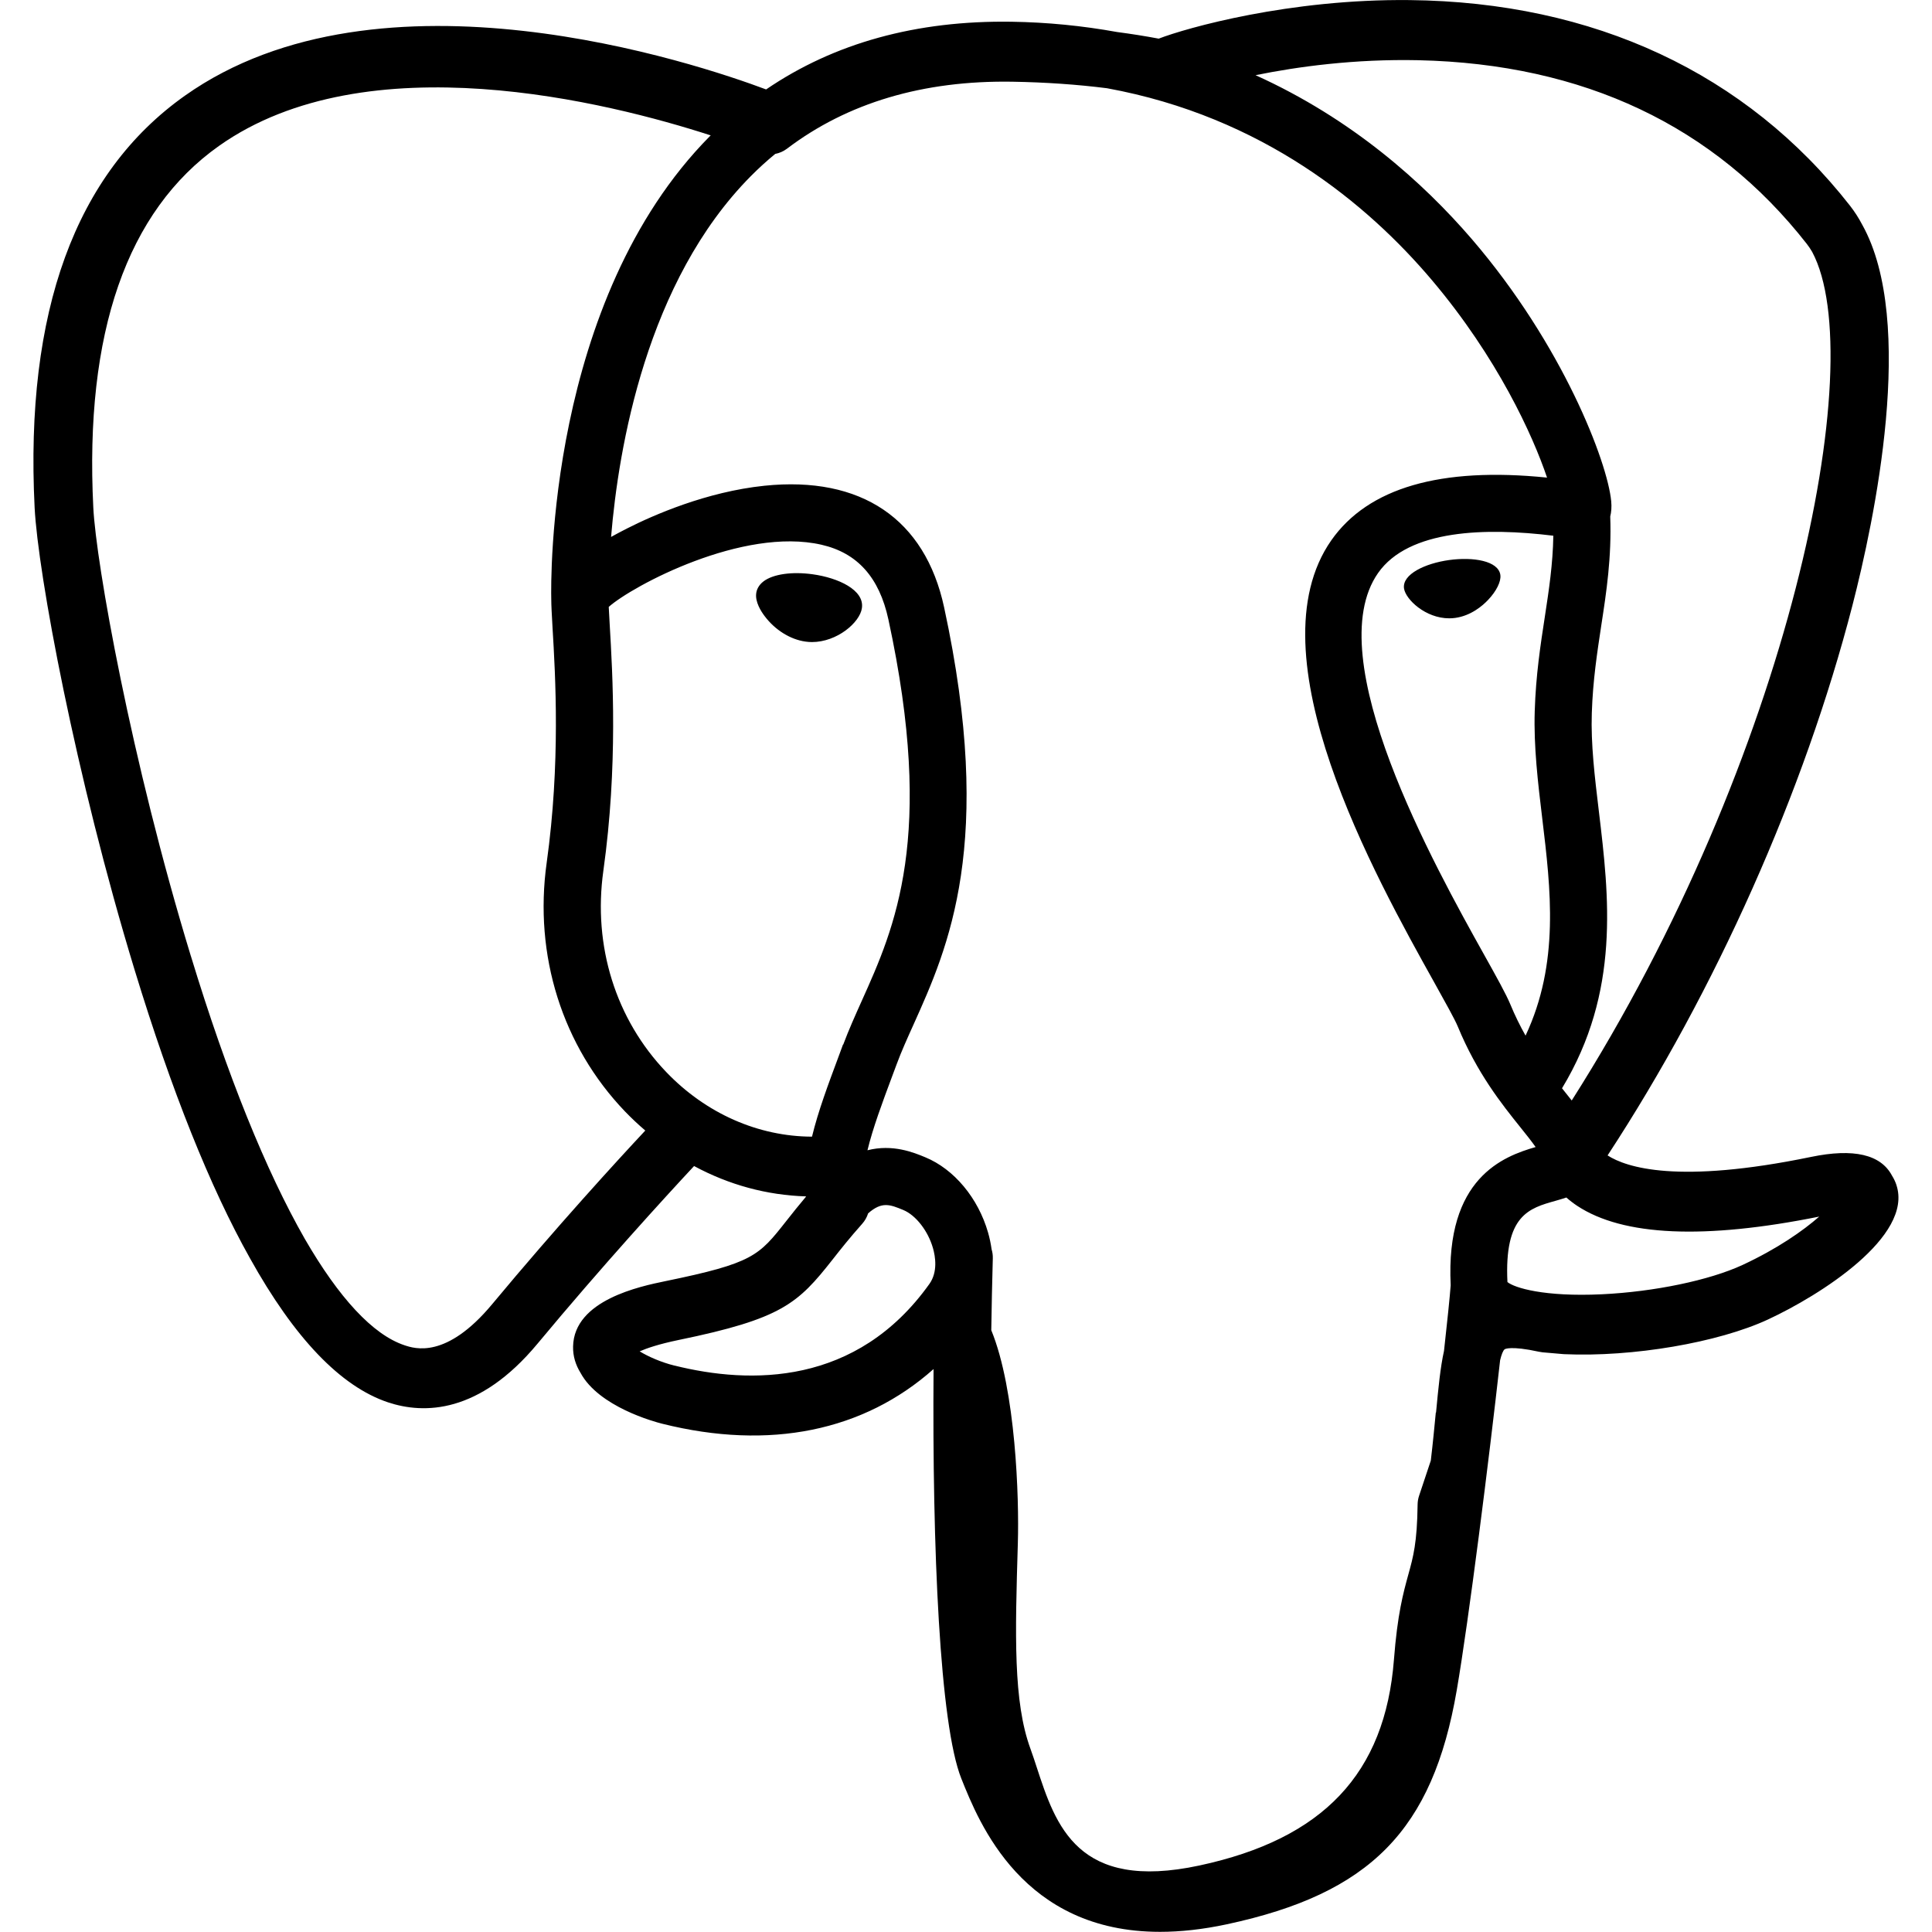
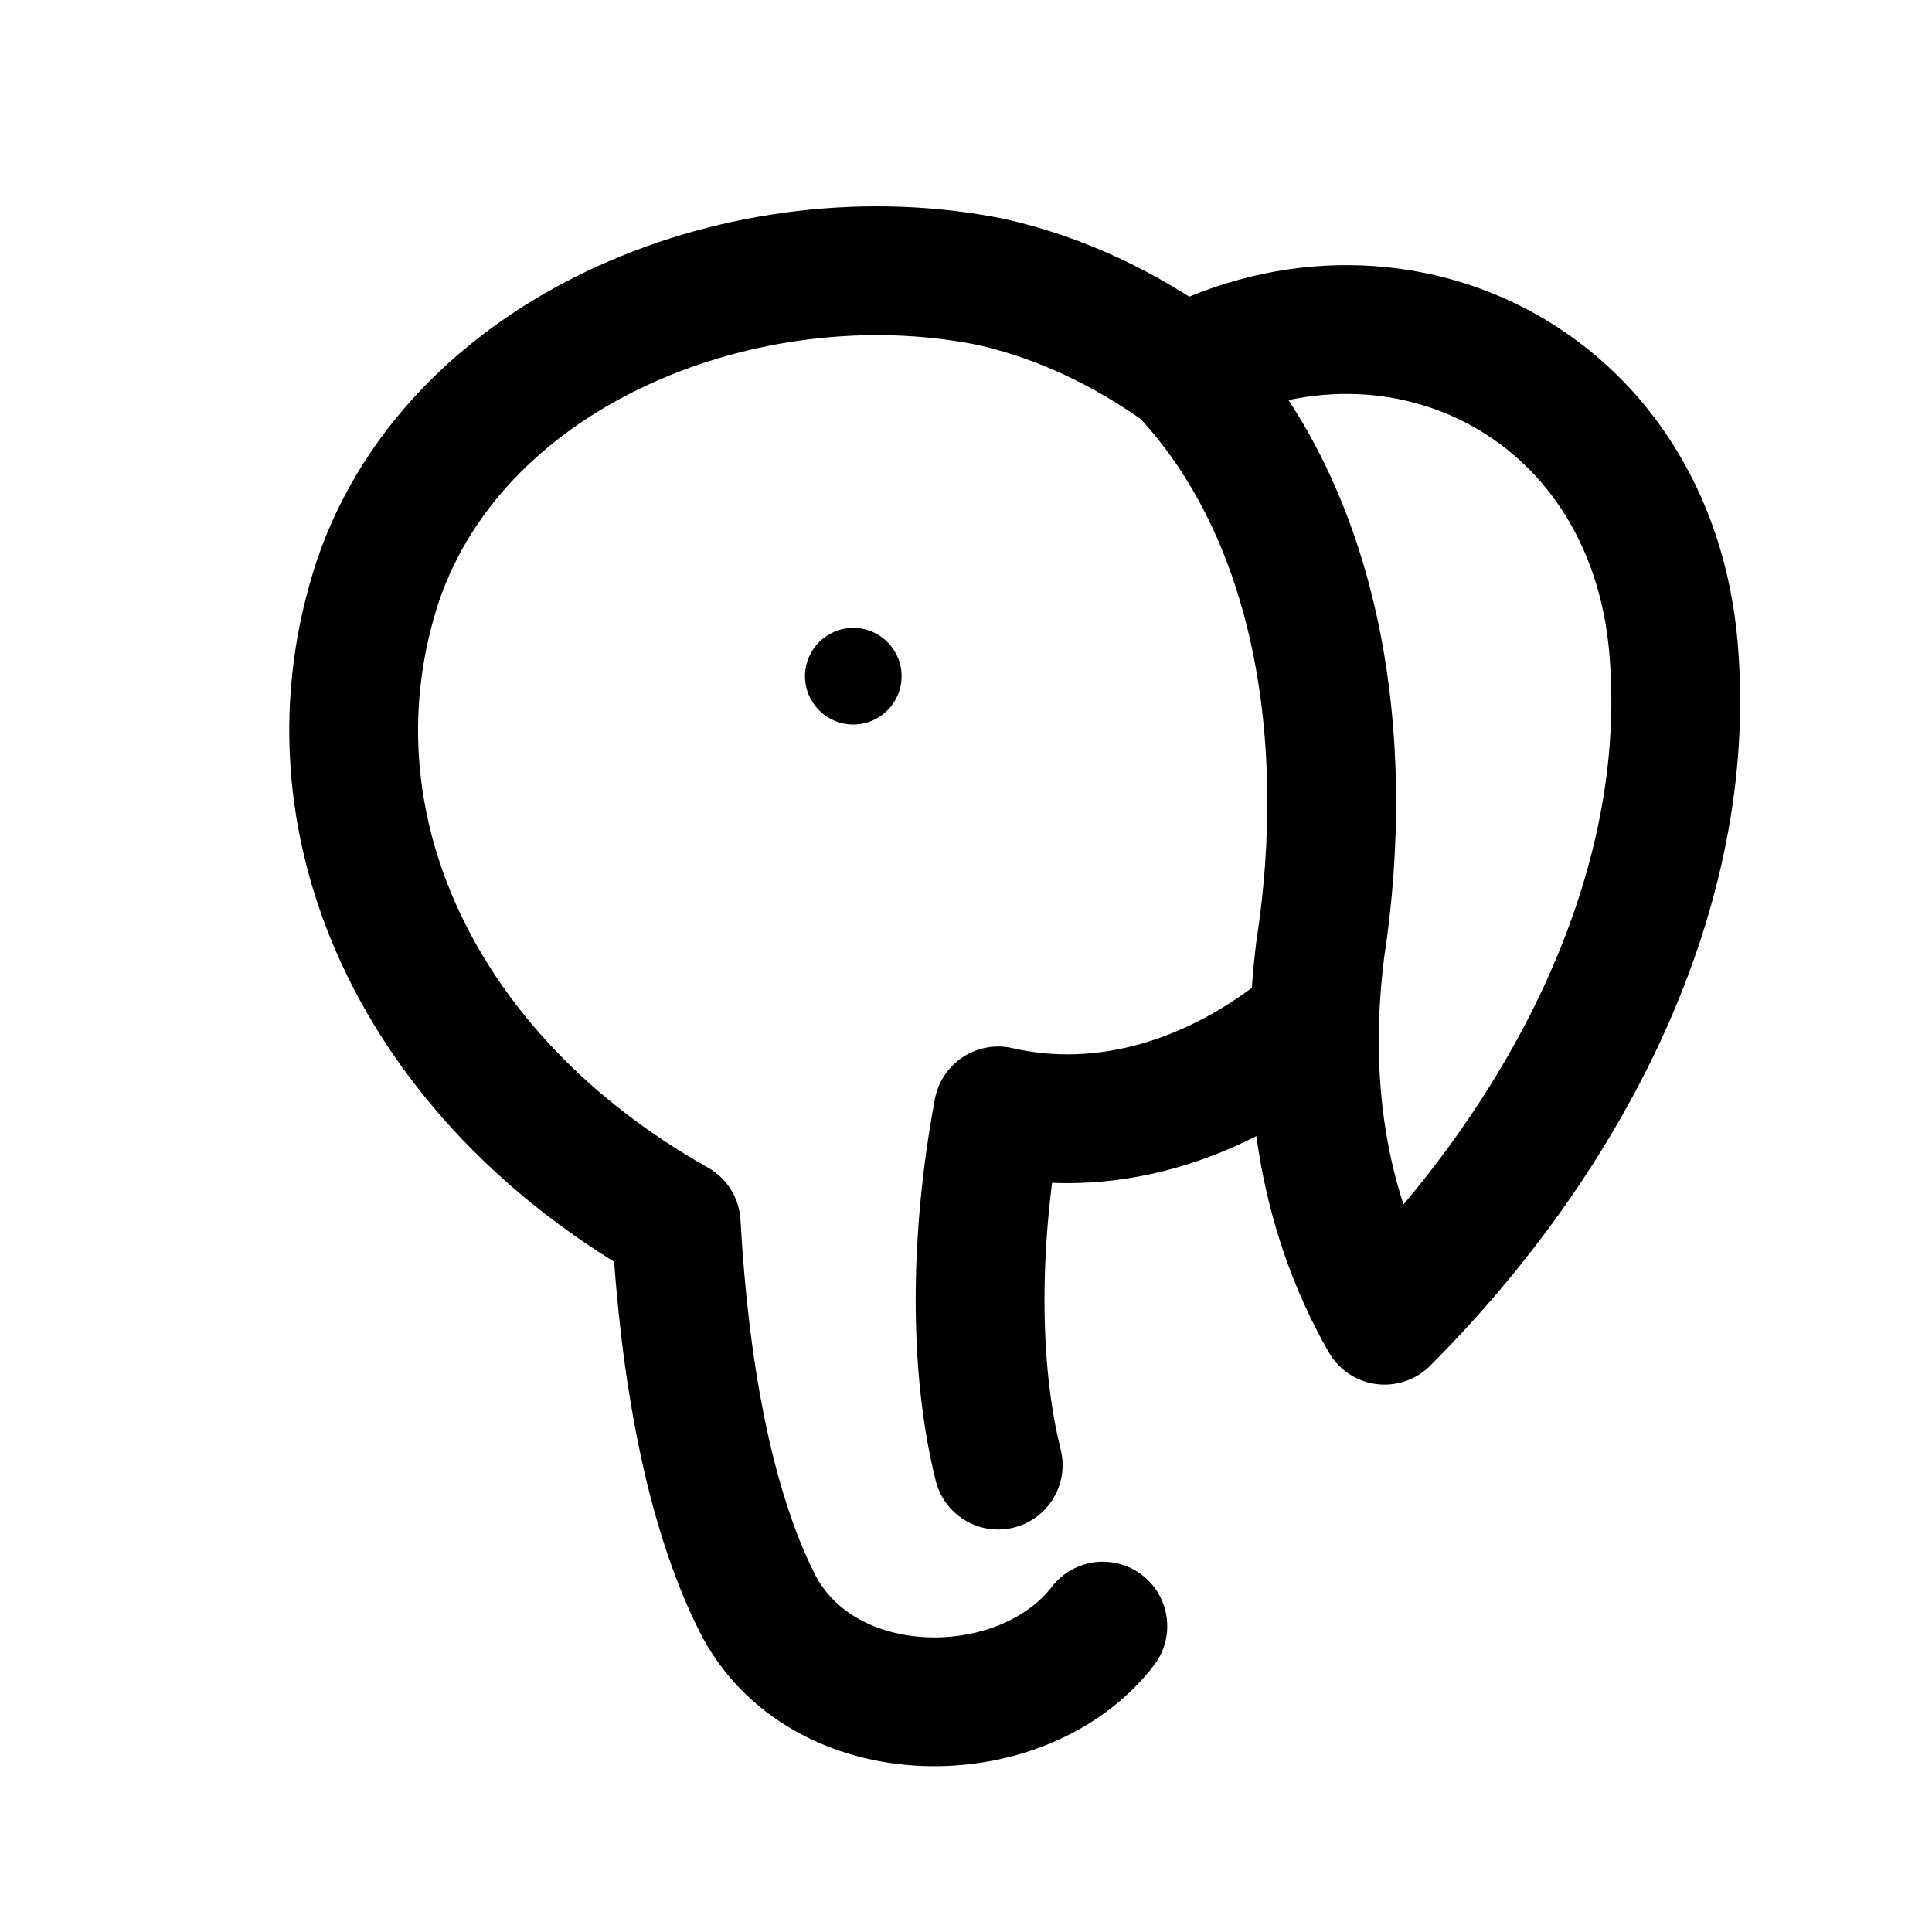
- <svg xmlns="http://www.w3.org/2000/svg" viewBox="0 0 24 24">
-   <path d="M23.559 14.723a.527.527 0 0 0-.056-.119c-.139-.263-.477-.342-1.007-.232-1.653.341-2.293.131-2.526-.019 1.342-2.048 2.445-4.522 3.041-6.83.271-1.051.798-3.524.122-4.732a1.564 1.564 0 0 0-.151-.235C21.693.909 19.801.025 17.51.001c-1.495-.016-2.771.346-3.116.479a9.449 9.449 0 0 0-.516-.082 8.044 8.044 0 0 0-1.311-.128c-1.182-.018-2.204.264-3.05.841-.857-.321-4.789-1.645-7.222.079C.936 2.153.309 3.873.43 6.304c.041.818.507 3.334 1.242 5.744.46 1.506.939 2.702 1.433 3.582.553.994 1.126 1.593 1.714 1.79.447.149 1.133.144 1.858-.728.801-.964 1.59-1.826 1.945-2.207.435.235.906.362 1.39.377a.057.057 0 0 0 0.0.004 11.031 11.031 0 0 0-.247.305c-.339.43-.409.52-1.5.744-.31.064-1.134.234-1.146.811-.003.122.033.231.092.327.227.423.922.61 1.015.633 1.335.334 2.504.092 3.371-.679-.017 2.231.077 4.417.345 5.087.221.553.762 1.905 2.469 1.904.251 0 .526-.029.83-.094 1.782-.382 2.556-1.17 2.855-2.906.15-.871.402-2.875.539-4.101.017-.07.036-.121.057-.136.001-.001.07-.047.427.031a.367.367 0 0 0 .044.007l.254.022.015.001c.847.038 1.911-.143 2.531-.431.644-.299 1.806-1.032 1.595-1.67zM2.371 11.877c-.744-2.436-1.178-4.885-1.212-5.572-.109-2.171.417-3.683 1.562-4.493 1.837-1.299 4.84-.541 6.108-.13-.003.003-.007.006-.01.009-2.024 2.044-1.976 5.536-1.971 5.75-0.0.082.007.199.016.359.035.587.1 1.68-.073 2.918-.161 1.15.194 2.276.973 3.089.081.084.165.163.252.237-.347.371-1.1 1.193-1.903 2.158-.568.682-.96.552-1.089.509-.392-.131-.813-.587-1.238-1.322-.48-.839-.964-2.032-1.415-3.513zm6.007 5.087c-.171-.043-.327-.113-.432-.177.089-.039.237-.09.483-.141 1.283-.264 1.482-.451 1.914-1.0.099-.126.212-.269.367-.443a.355.355 0 0 0 .074-.13c.171-.151.272-.11.437-.042.156.065.308.26.369.475.029.102.062.294-.045.444-.904 1.266-2.222 1.249-3.168 1.013zm2.094-3.988-.052.141c-.133.357-.257.688-.333 1.003-.667-.002-1.317-.287-1.81-.802-.628-.655-.913-1.566-.782-2.5.183-1.308.115-2.447.079-3.059-.005-.086-.009-.161-.012-.22.296-.262 1.666-.996 2.643-.772.446.102.718.406.831.928.585 2.704.077 3.831-.33 4.736-.084.187-.163.363-.231.545zm7.364 4.572c-.017.177-.036.376-.062.596l-.146.438a.355.355 0 0 0-.018.108c-.006.475-.054.649-.115.869-.063.229-.135.489-.179 1.058-.11 1.414-.878 2.227-2.417 2.557-1.516.325-1.784-.497-2.021-1.222a6.582 6.582 0 0 0-.077-.227c-.215-.586-.191-1.412-.157-2.555.017-.561-.025-1.901-.33-2.646.004-.293.011-.591.019-.892a.353.353 0 0 0-.015-.113 1.493 1.493 0 0 0-.044-.208c-.123-.428-.421-.787-.78-.935-.142-.059-.404-.167-.718-.087.067-.276.183-.588.309-.925l.053-.142c.059-.16.134-.326.213-.501.426-.948 1.011-2.245.377-5.177-.237-1.098-1.03-1.634-2.232-1.51-.721.075-1.38.365-1.709.532a5.672 5.672 0 0 0-.196.104c.092-1.106.439-3.174 1.736-4.482a4.031 4.031 0 0 1 .303-.276.353.353 0 0 0 .145-.064c.752-.571 1.694-.851 2.802-.833.409.007.802.034 1.174.081 1.939.354 3.244 1.447 4.036 2.383.814.962 1.255 1.931 1.431 2.454-1.323-.135-2.223.127-2.68.779-.993 1.419.543 4.173 1.281 5.496.135.243.252.452.289.541.24.583.551.971.779 1.255.07.087.137.171.189.245-.401.116-1.121.383-1.055 1.717-.012.156-.042.447-.083.815-.046.208-.07.46-.099.766zm.89-1.621c-.041-.832.269-.918.597-1.01a2.857 2.857 0 0 0 .135-.041 1.202 1.202 0 0 0 .134.103c.57.377 1.582.421 3.007.134-.202.177-.519.399-.953.601-.41.19-1.096.333-1.747.364-.72.034-1.086-.081-1.172-.151zm.57-9.271c-.006.351-.054.669-.105 1.002-.055.358-.112.727-.126 1.176-.014.437.04.891.093 1.33.107.887.216 1.8-.207 2.701a3.527 3.527 0 0 1-.188-.386c-.053-.128-.167-.333-.325-.616-.616-1.104-2.057-3.69-1.319-4.745.38-.543 1.341-.566 2.178-.463zm.228 7.014a12.376 12.376 0 0 0-.085-.107l-.035-.044c.726-1.2.584-2.386.458-3.438-.052-.432-.101-.84-.088-1.223.013-.406.067-.754.118-1.091.064-.415.129-.844.111-1.351.013-.053.019-.116.012-.19-.046-.485-.6-1.938-1.729-3.253-.608-.707-1.49-1.497-2.689-2.039.525-.107 1.233-.203 2.024-.186 2.051.046 3.675.814 4.824 2.282a.908.908 0 0 1 .067.1c.723 1.356-.276 6.275-2.987 10.54zm-8.817-6.116c-.025.179-.309.422-.621.422a.582.582 0 0 1-.081-.006c-.187-.026-.377-.144-.506-.316-.046-.06-.12-.178-.105-.284.005-.04.026-.099.092-.149.118-.089.352-.123.61-.087.316.044.643.194.611.419zm7.931-.411c.011.079-.049.201-.153.31-.068.072-.212.196-.408.223a.546.546 0 0 1-.075.005c-.293 0-.541-.234-.561-.372-.024-.176.264-.311.561-.352.297-.041.611.009.636.185z" />
+ <svg xmlns="http://www.w3.org/2000/svg" viewBox="0 0 24 24" fill="none" stroke="#000" stroke-width="1.6" stroke-linecap="round" stroke-linejoin="round">
+   <path d="M8.4 15.2C5.2 13.4 3.7 10.2 4.7 7.2C5.7 4.3 9.3 2.9 12.3 3.5C13.2 3.7 14 4.1 14.7 4.6M14.7 4.6C17.4 3.2 20.6 4.8 20.8 8.2C21 11.2 19.4 14.2 17.2 16.4C16.4 15 16.2 13.4 16.4 11.8C16.8 9.2 16.4 6.4 14.7 4.6M8.4 15.2C8.5 17 8.8 18.7 9.4 19.9C10.2 21.5 12.7 21.5 13.7 20.2M12.4 18.2C12.1 17 12.1 15.4 12.4 13.8C13.7 14.1 15.1 13.7 16.3 12.7" />
+   <circle cx="10.6" cy="8.4" r="0.6" fill="#000" stroke="none" />
</svg>
